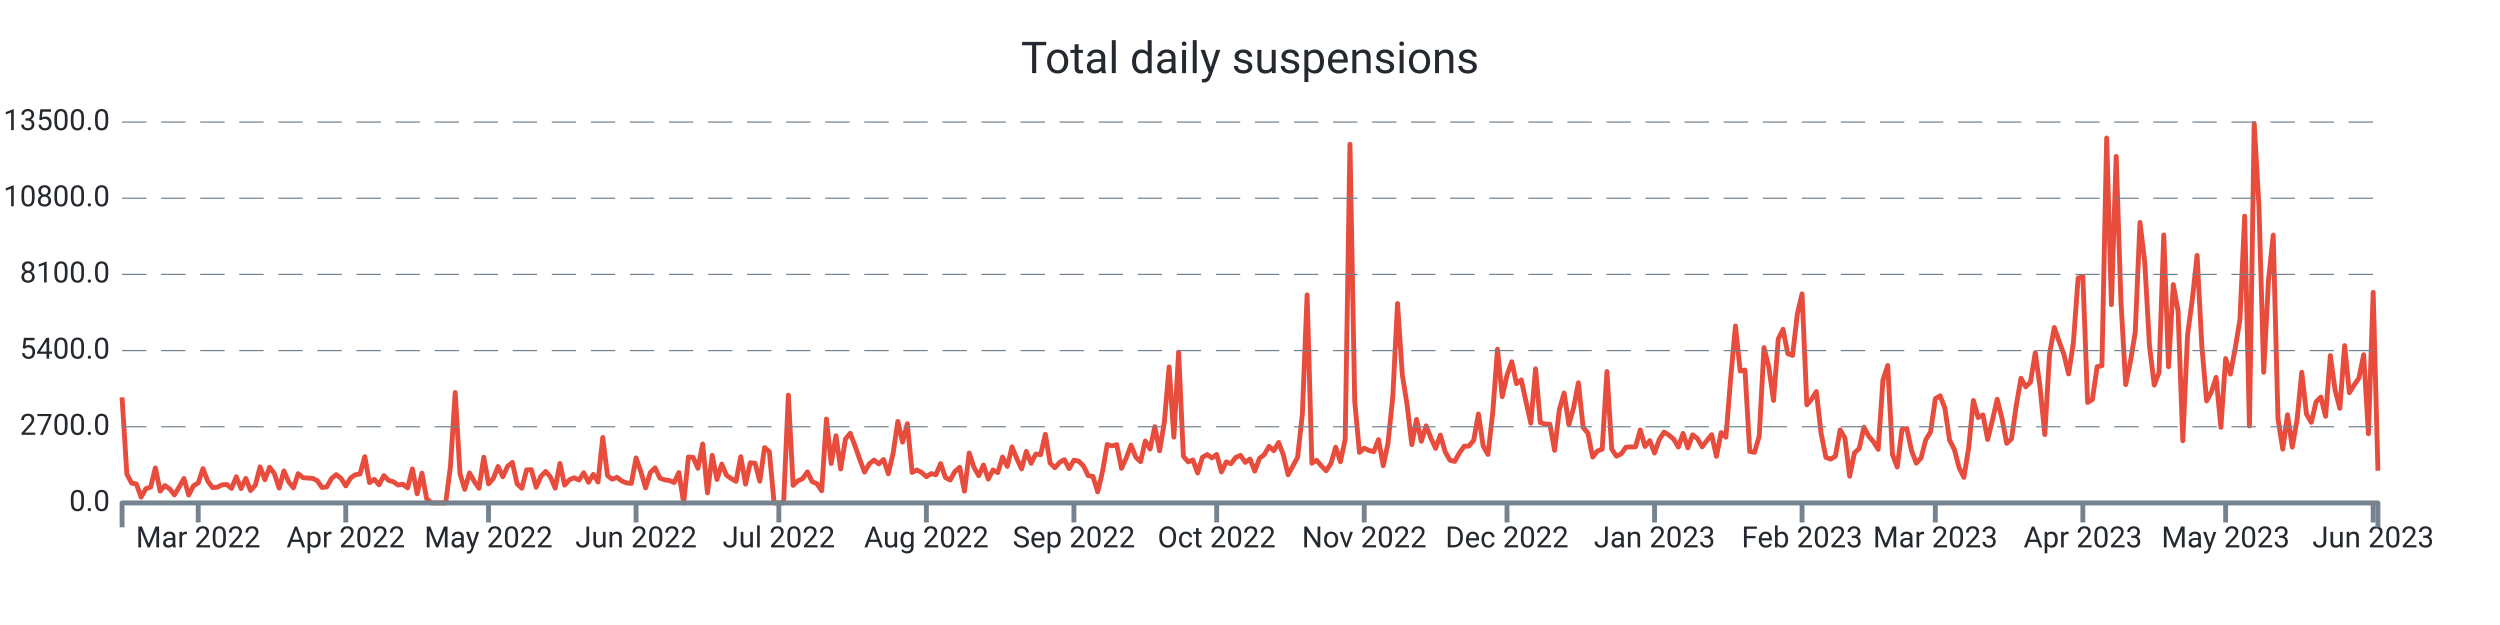
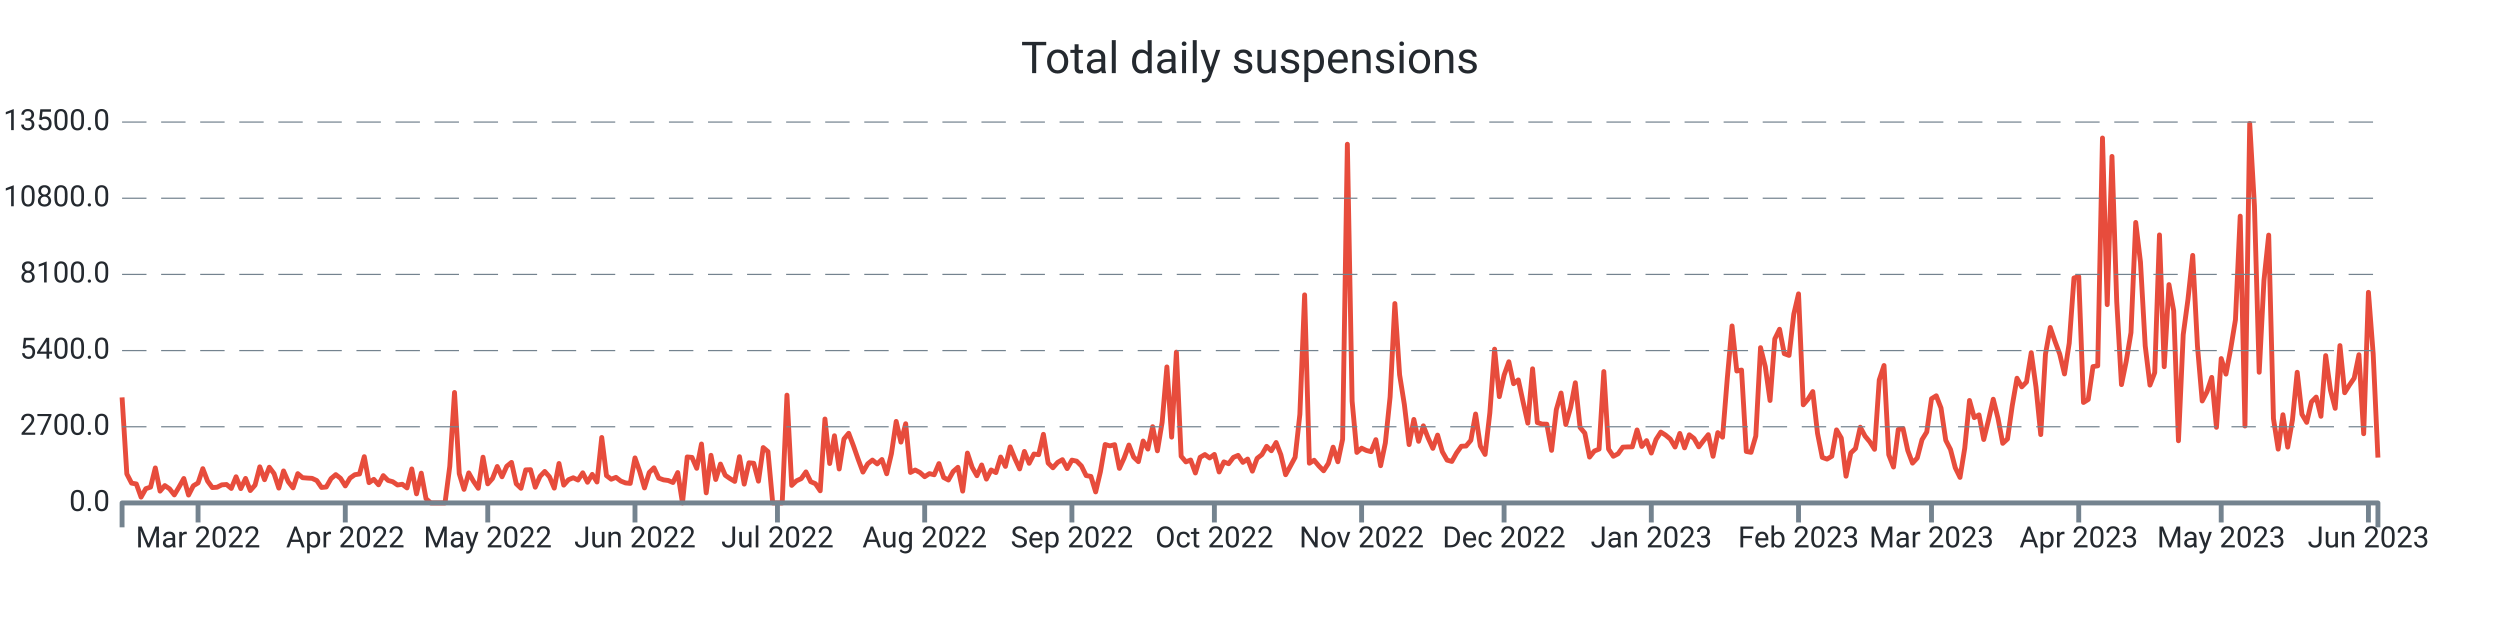
<svg xmlns="http://www.w3.org/2000/svg" width="1024.0" height="256.0" viewBox="0 0 1024.0 256.0" preserveAspectRatio="xMidYMid meet">
-   <path stroke="#e74c3c" stroke-linejoin="round" d="M 50.0 162.771 L 50 162.771L 51.949 194.121L 53.899 197.888L 55.848 198.223L 57.797 203.62L 59.747 200.164L 61.696 199.517L 63.646 191.66L 65.595 201.158L 67.544 198.893L 69.494 200.222L 71.443 202.707L 73.392 199.46L 75.342 195.993L 77.291 202.776L 79.241 198.986L 81.19 197.807L 83.139 191.96L 85.089 197.033L 87.038 199.702L 88.987 199.575L 90.937 198.593L 92.886 198.454L 94.835 200.06L 96.785 195.288L 98.734 200.13L 100.684 195.97L 102.633 200.927L 104.582 198.697L 106.532 191.22L 108.481 196.478L 110.43 191.382L 112.38 193.994L 114.329 199.922L 116.278 192.896L 118.228 197.333L 120.177 199.829L 122.127 194.005L 124.076 195.658L 126.025 195.82L 127.975 195.935L 129.924 196.836L 131.873 199.668L 133.823 199.471L 135.772 196.039L 137.722 194.398L 139.671 195.924L 141.62 199.032L 143.57 195.82L 145.519 194.444L 147.468 194.144L 149.418 187.049L 151.367 197.692L 153.316 196.34L 155.266 198.57L 157.215 194.814L 159.165 196.779L 161.114 197.322L 163.063 198.651L 165.013 198.35L 166.962 199.852L 168.911 192.076L 170.861 202.268L 172.81 193.809L 174.759 204.267L 176.709 206L 178.658 206L 180.608 206L 182.557 206L 184.506 191.047L 186.456 160.76L 188.405 194.028L 190.354 200.442L 192.304 193.705L 194.253 197.16L 196.203 200.003L 198.152 187.268L 200.101 198.188L 202.051 195.981L 204 191.082L 205.949 195.288L 207.899 190.978L 209.848 189.395L 211.797 198.154L 213.747 200.003L 215.696 192.457L 217.646 192.388L 219.595 199.564L 221.544 195.138L 223.494 193.104L 225.443 195.311L 227.392 199.933L 229.342 189.845L 231.291 198.708L 233.241 196.501L 235.19 195.692L 237.139 196.628L 239.089 193.659L 241.038 197.53L 242.987 194.306L 244.937 197.426L 246.886 179.191L 248.835 194.803L 250.785 196.293L 252.734 195.519L 254.684 197.033L 256.633 197.807L 258.582 198.004L 260.532 187.557L 262.481 193.139L 264.43 199.852L 266.38 193.532L 268.329 191.625L 270.278 195.831L 272.228 196.548L 274.177 196.813L 276.127 197.634L 278.076 193.555L 280.025 206L 281.975 187.164L 283.924 187.349L 285.873 191.821L 287.823 181.86L 289.772 201.863L 291.722 186.494L 293.671 196.397L 295.62 190.076L 297.57 194.664L 299.519 196.016L 301.468 197.183L 303.418 187.06L 305.367 198.292L 307.316 189.556L 309.266 189.753L 311.215 197.091L 313.165 183.328L 315.114 184.969L 317.063 206L 319.013 206L 320.962 206L 322.911 161.858L 324.861 198.812L 326.81 196.952L 328.759 196.051L 330.709 193.289L 332.658 197.299L 334.608 198.131L 336.557 201.031L 338.506 171.634L 340.456 189.857L 342.405 178.486L 344.354 192.099L 346.304 179.792L 348.253 177.469L 350.203 182.6L 352.152 188.158L 354.101 193.37L 356.051 189.996L 358 188.447L 359.949 190.019L 361.899 188.216L 363.848 194.052L 365.797 185.812L 367.747 172.616L 369.696 181.098L 371.646 173.564L 373.595 193.508L 375.544 192.515L 377.494 193.532L 379.443 195.253L 381.392 193.994L 383.342 194.468L 385.291 189.892L 387.241 195.588L 389.19 196.617L 391.139 193.116L 393.089 191.405L 395.038 201.17L 396.987 185.581L 398.937 191.44L 400.886 194.849L 402.835 190.458L 404.785 196.236L 406.734 192.503L 408.684 193.578L 410.633 187.188L 412.582 191.036L 414.532 183.039L 416.481 187.835L 418.43 192.064L 420.38 184.911L 422.329 189.764L 424.278 185.974L 426.228 186.228L 428.177 177.897L 430.127 189.672L 432.076 191.602L 434.025 189.395L 435.975 188.274L 437.924 191.937L 439.873 188.47L 441.823 188.886L 443.772 190.851L 445.722 194.803L 447.671 195.138L 449.62 201.482L 451.57 193.243L 453.519 182.068L 455.468 182.646L 457.418 182.126L 459.367 191.844L 461.316 187.592L 463.266 182.288L 465.215 187.222L 467.165 189.094L 469.114 180.636L 471.063 183.94L 473.013 174.765L 474.962 184.657L 476.911 172.94L 478.861 150.291L 480.81 179.041L 482.759 144.236L 484.709 186.864L 486.658 189.187L 488.608 188.424L 490.557 193.728L 492.506 187.315L 494.456 186.182L 496.405 187.58L 498.354 186.136L 500.304 193.312L 502.253 189.198L 504.203 189.938L 506.152 187.349L 508.101 186.517L 510.051 189.383L 512 188.031L 513.949 192.988L 515.899 187.731L 517.848 186.228L 519.797 182.82L 521.747 184.622L 523.696 181.248L 525.646 186.275L 527.595 194.444L 529.544 190.908L 531.494 187.303L 533.443 169.716L 535.392 120.778L 537.342 189.73L 539.291 188.516L 541.241 190.862L 543.19 192.827L 545.139 189.822L 547.089 183.166L 549.038 189.14L 550.987 179.919L 552.937 59.083L 554.886 164.261L 556.835 185.316L 558.785 183.571L 560.734 184.507L 562.684 185.004L 564.633 180.081L 566.582 190.747L 568.532 181.421L 570.481 162.586L 572.43 124.337L 574.38 153.526L 576.329 165.683L 578.278 182.103L 580.228 171.807L 582.177 180.763L 584.127 174.419L 586.076 179.376L 588.025 183.652L 589.975 178.22L 591.924 185.038L 593.873 188.47L 595.823 189.002L 597.772 185.524L 599.722 182.785L 601.671 182.692L 603.62 180.347L 605.57 169.577L 607.519 182.704L 609.468 186.136L 611.418 169.126L 613.367 143.022L 615.316 162.459L 617.266 153.676L 619.215 148.176L 621.165 157.166L 623.114 155.618L 625.063 164.631L 627.013 173.321L 628.962 151.065L 630.911 173.078L 632.861 173.702L 634.81 173.748L 636.759 184.472L 638.709 167.774L 640.658 160.991L 642.608 173.887L 644.557 167L 646.506 156.785L 648.456 175.077L 650.405 177.4L 652.354 187.222L 654.304 184.749L 656.253 183.952L 658.203 152.197L 660.152 183.964L 662.101 186.887L 664.051 185.87L 666 183.155L 667.949 183.062L 669.899 183.028L 671.848 176.106L 673.797 182.877L 675.747 180.485L 677.696 185.57L 679.646 180L 681.595 176.984L 683.544 178.209L 685.494 179.838L 687.443 183.097L 689.392 177.539L 691.342 183.444L 693.291 178.093L 695.241 179.596L 697.19 183.028L 699.139 180.462L 701.089 178.047L 703.038 186.899L 704.987 177.204L 706.937 179.076L 708.886 154.959L 710.835 133.512L 712.785 151.966L 714.734 151.573L 716.684 184.911L 718.633 185.281L 720.582 178.613L 722.532 142.398L 724.481 150.175L 726.43 164.042L 728.38 138.828L 730.329 134.864L 732.278 144.86L 734.228 145.576L 736.177 128.705L 738.127 120.362L 740.076 165.81L 742.025 163.51L 743.975 160.39L 745.924 177.504L 747.873 187.349L 749.823 188.043L 751.772 186.887L 753.722 176.083L 755.671 179.411L 757.62 195.057L 759.57 185.535L 761.519 183.698L 763.468 174.973L 765.418 178.613L 767.367 180.959L 769.316 184.033L 771.266 155.618L 773.215 149.713L 775.165 186.263L 777.114 191.29L 779.063 175.909L 781.013 175.493L 782.962 184.518L 784.911 189.695L 786.861 187.592L 788.81 180.092L 790.759 176.926L 792.709 163.314L 794.658 162.112L 796.608 167.127L 798.557 180.324L 800.506 184.114L 802.456 191.579L 804.405 195.542L 806.354 183.548L 808.304 164.03L 810.253 171.056L 812.203 169.924L 814.152 180.023L 816.101 172.073L 818.051 163.533L 820 171.345L 821.949 181.595L 823.899 179.804L 825.848 166.18L 827.797 154.924L 829.747 158.449L 831.696 156.473L 833.646 144.455L 835.595 158.53L 837.544 178.001L 839.494 144.998L 841.443 134.136L 843.392 139.821L 845.342 145.044L 847.291 153.168L 849.241 140.538L 851.19 113.868L 853.139 113.29L 855.089 164.851L 857.038 163.626L 858.987 150.164L 860.937 149.84L 862.886 56.54L 864.835 124.776L 866.785 64.075L 868.734 123.551L 870.684 157.536L 872.633 147.991L 874.582 136.228L 876.532 91.115L 878.481 107.362L 880.43 141.682L 882.38 157.732L 884.329 152.636L 886.278 96.222L 888.228 150.198L 890.177 116.572L 892.127 127.341L 894.076 180.532L 896.025 137.106L 897.975 122.65L 899.924 104.612L 901.873 141.763L 903.823 164.238L 905.772 160.517L 907.722 154.578L 909.671 175.02L 911.62 146.87L 913.57 153.237L 915.519 142.826L 917.468 130.981L 919.418 88.538L 921.367 174.488L 923.316 50.555L 925.266 84.436L 927.215 152.475L 929.165 114.908L 931.114 96.303L 933.063 171.46L 935.013 183.964L 936.962 169.877L 938.911 183.132L 940.861 171.992L 942.81 152.486L 944.759 169.704L 946.709 172.997L 948.658 164.62L 950.608 162.644L 952.557 170.513L 954.506 145.657L 956.456 159.812L 958.405 167.254L 960.354 141.555L 962.304 160.864L 964.253 157.721L 966.203 154.878L 968.152 145.299L 970.101 177.654L 972.051 119.738L 974 192.792" stroke-width="2.0" fill="none" />
+   <path stroke="#e74c3c" stroke-linejoin="round" d="M 50.0 162.771 L 50 162.771L 51.945 194.121L 53.891 197.888L 55.836 198.223L 57.781 203.62L 59.726 200.164L 61.672 199.517L 63.617 191.66L 65.562 201.158L 67.507 198.893L 69.453 200.222L 71.398 202.707L 73.343 199.46L 75.288 195.993L 77.234 202.776L 79.179 198.986L 81.124 197.807L 83.069 191.96L 85.015 197.033L 86.96 199.702L 88.905 199.575L 90.851 198.593L 92.796 198.454L 94.741 200.06L 96.686 195.288L 98.632 200.13L 100.577 195.97L 102.522 200.927L 104.467 198.697L 106.413 191.22L 108.358 196.478L 110.303 191.382L 112.248 193.994L 114.194 199.922L 116.139 192.896L 118.084 197.333L 120.029 199.829L 121.975 194.005L 123.92 195.658L 125.865 195.82L 127.811 195.935L 129.756 196.836L 131.701 199.668L 133.646 199.471L 135.592 196.039L 137.537 194.398L 139.482 195.924L 141.427 199.032L 143.373 195.82L 145.318 194.444L 147.263 194.144L 149.208 187.049L 151.154 197.692L 153.099 196.34L 155.044 198.57L 156.989 194.814L 158.935 196.779L 160.88 197.322L 162.825 198.651L 164.771 198.35L 166.716 199.852L 168.661 192.076L 170.606 202.268L 172.552 193.809L 174.497 204.267L 176.442 206L 178.387 206L 180.333 206L 182.278 206L 184.223 191.047L 186.168 160.76L 188.114 194.028L 190.059 200.442L 192.004 193.705L 193.949 197.16L 195.895 200.003L 197.84 187.268L 199.785 198.188L 201.731 195.981L 203.676 191.082L 205.621 195.288L 207.566 190.978L 209.512 189.395L 211.457 198.154L 213.402 200.003L 215.347 192.457L 217.293 192.388L 219.238 199.564L 221.183 195.138L 223.128 193.104L 225.074 195.311L 227.019 199.933L 228.964 189.845L 230.909 198.708L 232.855 196.501L 234.8 195.692L 236.745 196.628L 238.691 193.659L 240.636 197.53L 242.581 194.306L 244.526 197.426L 246.472 179.191L 248.417 194.803L 250.362 196.293L 252.307 195.519L 254.253 197.033L 256.198 197.807L 258.143 198.004L 260.088 187.557L 262.034 193.139L 263.979 199.852L 265.924 193.532L 267.869 191.625L 269.815 195.831L 271.76 196.548L 273.705 196.813L 275.651 197.634L 277.596 193.555L 279.541 206L 281.486 187.164L 283.432 187.349L 285.377 191.821L 287.322 181.86L 289.267 201.863L 291.213 186.494L 293.158 196.397L 295.103 190.076L 297.048 194.664L 298.994 196.016L 300.939 197.183L 302.884 187.06L 304.829 198.292L 306.775 189.556L 308.72 189.753L 310.665 197.091L 312.611 183.328L 314.556 184.969L 316.501 206L 318.446 206L 320.392 206L 322.337 161.858L 324.282 198.812L 326.227 196.952L 328.173 196.051L 330.118 193.289L 332.063 197.299L 334.008 198.131L 335.954 201.031L 337.899 171.634L 339.844 189.857L 341.789 178.486L 343.735 192.099L 345.68 179.792L 347.625 177.469L 349.571 182.6L 351.516 188.158L 353.461 193.37L 355.406 189.996L 357.352 188.447L 359.297 190.019L 361.242 188.216L 363.187 194.052L 365.133 185.812L 367.078 172.616L 369.023 181.098L 370.968 173.564L 372.914 193.508L 374.859 192.515L 376.804 193.532L 378.749 195.253L 380.695 193.994L 382.64 194.468L 384.585 189.892L 386.531 195.588L 388.476 196.617L 390.421 193.116L 392.366 191.405L 394.312 201.17L 396.257 185.581L 398.202 191.44L 400.147 194.849L 402.093 190.458L 404.038 196.236L 405.983 192.503L 407.928 193.578L 409.874 187.188L 411.819 191.036L 413.764 183.039L 415.709 187.835L 417.655 192.064L 419.6 184.911L 421.545 189.764L 423.491 185.974L 425.436 186.228L 427.381 177.897L 429.326 189.672L 431.272 191.602L 433.217 189.395L 435.162 188.274L 437.107 191.937L 439.053 188.47L 440.998 188.886L 442.943 190.851L 444.888 194.803L 446.834 195.138L 448.779 201.482L 450.724 193.243L 452.669 182.068L 454.615 182.646L 456.56 182.126L 458.505 191.844L 460.451 187.592L 462.396 182.288L 464.341 187.222L 466.286 189.094L 468.232 180.636L 470.177 183.94L 472.122 174.765L 474.067 184.657L 476.013 172.94L 477.958 150.291L 479.903 179.041L 481.848 144.236L 483.794 186.864L 485.739 189.187L 487.684 188.424L 489.629 193.728L 491.575 187.315L 493.52 186.182L 495.465 187.58L 497.411 186.136L 499.356 193.312L 501.301 189.198L 503.246 189.938L 505.192 187.349L 507.137 186.517L 509.082 189.383L 511.027 188.031L 512.973 192.988L 514.918 187.731L 516.863 186.228L 518.808 182.82L 520.754 184.622L 522.699 181.248L 524.644 186.275L 526.589 194.444L 528.535 190.908L 530.48 187.303L 532.425 169.716L 534.371 120.778L 536.316 189.73L 538.261 188.516L 540.206 190.862L 542.152 192.827L 544.097 189.822L 546.042 183.166L 547.987 189.14L 549.933 179.919L 551.878 59.083L 553.823 164.261L 555.768 185.316L 557.714 183.571L 559.659 184.507L 561.604 185.004L 563.549 180.081L 565.495 190.747L 567.44 181.421L 569.385 162.586L 571.331 124.337L 573.276 153.526L 575.221 165.683L 577.166 182.103L 579.112 171.807L 581.057 180.763L 583.002 174.419L 584.947 179.376L 586.893 183.652L 588.838 178.22L 590.783 185.038L 592.728 188.47L 594.674 189.002L 596.619 185.524L 598.564 182.785L 600.509 182.692L 602.455 180.347L 604.4 169.577L 606.345 182.704L 608.291 186.136L 610.236 169.126L 612.181 143.022L 614.126 162.459L 616.072 153.676L 618.017 148.176L 619.962 157.166L 621.907 155.618L 623.853 164.631L 625.798 173.321L 627.743 151.065L 629.688 173.078L 631.634 173.702L 633.579 173.748L 635.524 184.472L 637.469 167.774L 639.415 160.991L 641.36 173.887L 643.305 167L 645.251 156.785L 647.196 175.077L 649.141 177.4L 651.086 187.222L 653.032 184.749L 654.977 183.952L 656.922 152.197L 658.867 183.964L 660.813 186.887L 662.758 185.87L 664.703 183.155L 666.648 183.062L 668.594 183.028L 670.539 176.106L 672.484 182.877L 674.429 180.485L 676.375 185.57L 678.32 180L 680.265 176.984L 682.211 178.209L 684.156 179.838L 686.101 183.097L 688.046 177.539L 689.992 183.444L 691.937 178.093L 693.882 179.596L 695.827 183.028L 697.773 180.462L 699.718 178.047L 701.663 186.899L 703.608 177.204L 705.554 179.076L 707.499 154.959L 709.444 133.512L 711.389 151.966L 713.335 151.573L 715.28 184.911L 717.225 185.281L 719.171 178.613L 721.116 142.398L 723.061 150.175L 725.006 164.042L 726.952 138.828L 728.897 134.864L 730.842 144.86L 732.787 145.576L 734.733 128.705L 736.678 120.362L 738.623 165.81L 740.568 163.51L 742.514 160.39L 744.459 177.504L 746.404 187.349L 748.349 188.043L 750.295 186.887L 752.24 176.083L 754.185 179.411L 756.131 195.057L 758.076 185.535L 760.021 183.698L 761.966 174.973L 763.912 178.613L 765.857 180.959L 767.802 184.033L 769.747 155.618L 771.693 149.713L 773.638 186.263L 775.583 191.29L 777.528 175.909L 779.474 175.493L 781.419 184.518L 783.364 189.695L 785.309 187.592L 787.255 180.092L 789.2 176.926L 791.145 163.314L 793.091 162.112L 795.036 167.127L 796.981 180.324L 798.926 184.114L 800.872 191.579L 802.817 195.542L 804.762 183.548L 806.707 164.03L 808.653 171.056L 810.598 169.924L 812.543 180.023L 814.488 172.073L 816.434 163.533L 818.379 171.345L 820.324 181.595L 822.269 179.804L 824.215 166.18L 826.16 154.924L 828.105 158.449L 830.051 156.473L 831.996 144.455L 833.941 158.53L 835.886 178.001L 837.832 144.998L 839.777 134.136L 841.722 139.821L 843.667 145.044L 845.613 153.168L 847.558 140.538L 849.503 113.868L 851.448 113.29L 853.394 164.851L 855.339 163.626L 857.284 150.164L 859.229 149.84L 861.175 56.54L 863.12 124.776L 865.065 64.075L 867.011 123.551L 868.956 157.536L 870.901 147.991L 872.846 136.228L 874.792 91.115L 876.737 107.362L 878.682 141.682L 880.627 157.732L 882.573 152.636L 884.518 96.222L 886.463 150.198L 888.408 116.572L 890.354 127.341L 892.299 180.532L 894.244 137.106L 896.189 122.65L 898.135 104.612L 900.08 141.763L 902.025 164.238L 903.971 160.517L 905.916 154.578L 907.861 175.02L 909.806 146.87L 911.752 153.237L 913.697 142.826L 915.642 130.981L 917.587 88.538L 919.533 174.488L 921.478 50.555L 923.423 84.436L 925.368 152.475L 927.314 114.908L 929.259 96.303L 931.204 171.46L 933.149 183.964L 935.095 169.877L 937.04 183.132L 938.985 171.992L 940.931 152.486L 942.876 169.704L 944.821 172.997L 946.766 164.62L 948.712 162.644L 950.657 170.513L 952.602 145.657L 954.547 159.812L 956.493 167.254L 958.438 141.555L 960.383 160.864L 962.328 157.721L 964.274 154.878L 966.219 145.299L 968.164 177.654L 970.109 119.738L 972.055 144.964L 974 187.43" stroke-width="2.0" fill="none" />
  <text x="45.0" font-family="-apple-system, system-ui, BlinkMacSystemFont, Roboto" y="50.0" dominant-baseline="middle" text-anchor="end" font-size="12" fill="#24292f">13500.0</text>
  <path stroke="#74838f" stroke-dasharray="10 6" stroke-width="0.5" d="M 50.0 50.0 L 974.0 50.0" />
  <text x="45.0" font-family="-apple-system, system-ui, BlinkMacSystemFont, Roboto" y="81.2" dominant-baseline="middle" text-anchor="end" font-size="12" fill="#24292f">10800.0</text>
  <path stroke="#74838f" stroke-dasharray="10 6" stroke-width="0.5" d="M 50.0 81.2 L 974.0 81.2" />
  <text x="45.0" font-family="-apple-system, system-ui, BlinkMacSystemFont, Roboto" y="112.4" dominant-baseline="middle" text-anchor="end" font-size="12" fill="#24292f">8100.0</text>
  <path stroke="#74838f" stroke-dasharray="10 6" stroke-width="0.5" d="M 50.0 112.4 L 974.0 112.4" />
  <text x="45.0" font-family="-apple-system, system-ui, BlinkMacSystemFont, Roboto" y="143.6" dominant-baseline="middle" text-anchor="end" font-size="12" fill="#24292f">5400.0</text>
  <path stroke="#74838f" stroke-dasharray="10 6" stroke-width="0.5" d="M 50.0 143.6 L 974.0 143.6" />
  <text x="45.0" font-family="-apple-system, system-ui, BlinkMacSystemFont, Roboto" y="174.8" dominant-baseline="middle" text-anchor="end" font-size="12" fill="#24292f">2700.0</text>
  <path stroke="#74838f" stroke-dasharray="10 6" stroke-width="0.5" d="M 50.0 174.8 L 974.0 174.8" />
  <text x="45.0" font-family="-apple-system, system-ui, BlinkMacSystemFont, Roboto" y="206.0" dominant-baseline="middle" text-anchor="end" font-size="12" fill="#24292f">0.0</text>
-   <path stroke="#74838f" stroke-width="2.0" d="M 81.19 206.0 L 81.19 214.0" />
-   <text x="81.19" font-family="-apple-system, system-ui, BlinkMacSystemFont, Roboto" y="216.0" dominant-baseline="hanging" text-anchor="middle" font-size="12" fill="#24292f">Mar 2022</text>
-   <path stroke="#74838f" stroke-width="2.0" d="M 141.62 206.0 L 141.62 214.0" />
-   <text x="141.62" font-family="-apple-system, system-ui, BlinkMacSystemFont, Roboto" y="216.0" dominant-baseline="hanging" text-anchor="middle" font-size="12" fill="#24292f">Apr 2022</text>
-   <path stroke="#74838f" stroke-width="2.0" d="M 200.101 206.0 L 200.101 214.0" />
-   <text x="200.101" font-family="-apple-system, system-ui, BlinkMacSystemFont, Roboto" y="216.0" dominant-baseline="hanging" text-anchor="middle" font-size="12" fill="#24292f">May 2022</text>
-   <path stroke="#74838f" stroke-width="2.0" d="M 260.532 206.0 L 260.532 214.0" />
-   <text x="260.532" font-family="-apple-system, system-ui, BlinkMacSystemFont, Roboto" y="216.0" dominant-baseline="hanging" text-anchor="middle" font-size="12" fill="#24292f">Jun 2022</text>
-   <path stroke="#74838f" stroke-width="2.0" d="M 319.013 206.0 L 319.013 214.0" />
-   <text x="319.013" font-family="-apple-system, system-ui, BlinkMacSystemFont, Roboto" y="216.0" dominant-baseline="hanging" text-anchor="middle" font-size="12" fill="#24292f">Jul 2022</text>
-   <path stroke="#74838f" stroke-width="2.0" d="M 379.443 206.0 L 379.443 214.0" />
-   <text x="379.443" font-family="-apple-system, system-ui, BlinkMacSystemFont, Roboto" y="216.0" dominant-baseline="hanging" text-anchor="middle" font-size="12" fill="#24292f">Aug 2022</text>
-   <path stroke="#74838f" stroke-width="2.0" d="M 439.873 206.0 L 439.873 214.0" />
-   <text x="439.873" font-family="-apple-system, system-ui, BlinkMacSystemFont, Roboto" y="216.0" dominant-baseline="hanging" text-anchor="middle" font-size="12" fill="#24292f">Sep 2022</text>
-   <path stroke="#74838f" stroke-width="2.0" d="M 498.354 206.0 L 498.354 214.0" />
-   <text x="498.354" font-family="-apple-system, system-ui, BlinkMacSystemFont, Roboto" y="216.0" dominant-baseline="hanging" text-anchor="middle" font-size="12" fill="#24292f">Oct 2022</text>
-   <path stroke="#74838f" stroke-width="2.0" d="M 558.785 206.0 L 558.785 214.0" />
-   <text x="558.785" font-family="-apple-system, system-ui, BlinkMacSystemFont, Roboto" y="216.0" dominant-baseline="hanging" text-anchor="middle" font-size="12" fill="#24292f">Nov 2022</text>
-   <path stroke="#74838f" stroke-width="2.0" d="M 617.266 206.0 L 617.266 214.0" />
-   <text x="617.266" font-family="-apple-system, system-ui, BlinkMacSystemFont, Roboto" y="216.0" dominant-baseline="hanging" text-anchor="middle" font-size="12" fill="#24292f">Dec 2022</text>
-   <path stroke="#74838f" stroke-width="2.0" d="M 677.696 206.0 L 677.696 214.0" />
-   <text x="677.696" font-family="-apple-system, system-ui, BlinkMacSystemFont, Roboto" y="216.0" dominant-baseline="hanging" text-anchor="middle" font-size="12" fill="#24292f">Jan 2023</text>
-   <path stroke="#74838f" stroke-width="2.0" d="M 738.127 206.0 L 738.127 214.0" />
-   <text x="738.127" font-family="-apple-system, system-ui, BlinkMacSystemFont, Roboto" y="216.0" dominant-baseline="hanging" text-anchor="middle" font-size="12" fill="#24292f">Feb 2023</text>
-   <path stroke="#74838f" stroke-width="2.0" d="M 792.709 206.0 L 792.709 214.0" />
-   <text x="792.709" font-family="-apple-system, system-ui, BlinkMacSystemFont, Roboto" y="216.0" dominant-baseline="hanging" text-anchor="middle" font-size="12" fill="#24292f">Mar 2023</text>
-   <path stroke="#74838f" stroke-width="2.0" d="M 853.139 206.0 L 853.139 214.0" />
-   <text x="853.139" font-family="-apple-system, system-ui, BlinkMacSystemFont, Roboto" y="216.0" dominant-baseline="hanging" text-anchor="middle" font-size="12" fill="#24292f">Apr 2023</text>
-   <path stroke="#74838f" stroke-width="2.0" d="M 911.62 206.0 L 911.62 214.0" />
-   <text x="911.62" font-family="-apple-system, system-ui, BlinkMacSystemFont, Roboto" y="216.0" dominant-baseline="hanging" text-anchor="middle" font-size="12" fill="#24292f">May 2023</text>
-   <path stroke="#74838f" stroke-width="2.0" d="M 972.051 206.0 L 972.051 214.0" />
-   <text x="972.051" font-family="-apple-system, system-ui, BlinkMacSystemFont, Roboto" y="216.0" dominant-baseline="hanging" text-anchor="middle" font-size="12" fill="#24292f">Jun 2023</text>
+   <path stroke="#74838f" stroke-width="2.0" d="M 81.124 206.0 L 81.124 214.0" />
+   <text x="81.124" font-family="-apple-system, system-ui, BlinkMacSystemFont, Roboto" y="216.0" dominant-baseline="hanging" text-anchor="middle" font-size="12" fill="#24292f">Mar 2022</text>
+   <path stroke="#74838f" stroke-width="2.0" d="M 141.427 206.0 L 141.427 214.0" />
+   <text x="141.427" font-family="-apple-system, system-ui, BlinkMacSystemFont, Roboto" y="216.0" dominant-baseline="hanging" text-anchor="middle" font-size="12" fill="#24292f">Apr 2022</text>
+   <path stroke="#74838f" stroke-width="2.0" d="M 199.785 206.0 L 199.785 214.0" />
+   <text x="199.785" font-family="-apple-system, system-ui, BlinkMacSystemFont, Roboto" y="216.0" dominant-baseline="hanging" text-anchor="middle" font-size="12" fill="#24292f">May 2022</text>
+   <path stroke="#74838f" stroke-width="2.0" d="M 260.088 206.0 L 260.088 214.0" />
+   <text x="260.088" font-family="-apple-system, system-ui, BlinkMacSystemFont, Roboto" y="216.0" dominant-baseline="hanging" text-anchor="middle" font-size="12" fill="#24292f">Jun 2022</text>
+   <path stroke="#74838f" stroke-width="2.0" d="M 318.446 206.0 L 318.446 214.0" />
+   <text x="318.446" font-family="-apple-system, system-ui, BlinkMacSystemFont, Roboto" y="216.0" dominant-baseline="hanging" text-anchor="middle" font-size="12" fill="#24292f">Jul 2022</text>
+   <path stroke="#74838f" stroke-width="2.0" d="M 378.749 206.0 L 378.749 214.0" />
+   <text x="378.749" font-family="-apple-system, system-ui, BlinkMacSystemFont, Roboto" y="216.0" dominant-baseline="hanging" text-anchor="middle" font-size="12" fill="#24292f">Aug 2022</text>
+   <path stroke="#74838f" stroke-width="2.0" d="M 439.053 206.0 L 439.053 214.0" />
+   <text x="439.053" font-family="-apple-system, system-ui, BlinkMacSystemFont, Roboto" y="216.0" dominant-baseline="hanging" text-anchor="middle" font-size="12" fill="#24292f">Sep 2022</text>
+   <path stroke="#74838f" stroke-width="2.0" d="M 497.411 206.0 L 497.411 214.0" />
+   <text x="497.411" font-family="-apple-system, system-ui, BlinkMacSystemFont, Roboto" y="216.0" dominant-baseline="hanging" text-anchor="middle" font-size="12" fill="#24292f">Oct 2022</text>
+   <path stroke="#74838f" stroke-width="2.0" d="M 557.714 206.0 L 557.714 214.0" />
+   <text x="557.714" font-family="-apple-system, system-ui, BlinkMacSystemFont, Roboto" y="216.0" dominant-baseline="hanging" text-anchor="middle" font-size="12" fill="#24292f">Nov 2022</text>
+   <path stroke="#74838f" stroke-width="2.0" d="M 616.072 206.0 L 616.072 214.0" />
+   <text x="616.072" font-family="-apple-system, system-ui, BlinkMacSystemFont, Roboto" y="216.0" dominant-baseline="hanging" text-anchor="middle" font-size="12" fill="#24292f">Dec 2022</text>
+   <path stroke="#74838f" stroke-width="2.0" d="M 676.375 206.0 L 676.375 214.0" />
+   <text x="676.375" font-family="-apple-system, system-ui, BlinkMacSystemFont, Roboto" y="216.0" dominant-baseline="hanging" text-anchor="middle" font-size="12" fill="#24292f">Jan 2023</text>
+   <path stroke="#74838f" stroke-width="2.0" d="M 736.678 206.0 L 736.678 214.0" />
+   <text x="736.678" font-family="-apple-system, system-ui, BlinkMacSystemFont, Roboto" y="216.0" dominant-baseline="hanging" text-anchor="middle" font-size="12" fill="#24292f">Feb 2023</text>
+   <path stroke="#74838f" stroke-width="2.0" d="M 791.145 206.0 L 791.145 214.0" />
+   <text x="791.145" font-family="-apple-system, system-ui, BlinkMacSystemFont, Roboto" y="216.0" dominant-baseline="hanging" text-anchor="middle" font-size="12" fill="#24292f">Mar 2023</text>
+   <path stroke="#74838f" stroke-width="2.0" d="M 851.448 206.0 L 851.448 214.0" />
+   <text x="851.448" font-family="-apple-system, system-ui, BlinkMacSystemFont, Roboto" y="216.0" dominant-baseline="hanging" text-anchor="middle" font-size="12" fill="#24292f">Apr 2023</text>
+   <path stroke="#74838f" stroke-width="2.0" d="M 909.806 206.0 L 909.806 214.0" />
+   <text x="909.806" font-family="-apple-system, system-ui, BlinkMacSystemFont, Roboto" y="216.0" dominant-baseline="hanging" text-anchor="middle" font-size="12" fill="#24292f">May 2023</text>
+   <path stroke="#74838f" stroke-width="2.0" d="M 970.109 206.0 L 970.109 214.0" />
+   <text x="970.109" font-family="-apple-system, system-ui, BlinkMacSystemFont, Roboto" y="216.0" dominant-baseline="hanging" text-anchor="middle" font-size="12" fill="#24292f">Jun 2023</text>
  <path stroke="#74838f" stroke-linejoin="round" stroke-width="2.0" d="M 50.0 216.0 L 50.0 206.0 L 974.0 206.0 L 974.0 216.0" fill="none" />
  <text x="512.0" y="25.0" font-family="-apple-system, system-ui, BlinkMacSystemFont, Roboto" dominant-baseline="middle" text-anchor="middle" font-size="18" fill="#24292f">Total daily suspensions</text>
</svg>
